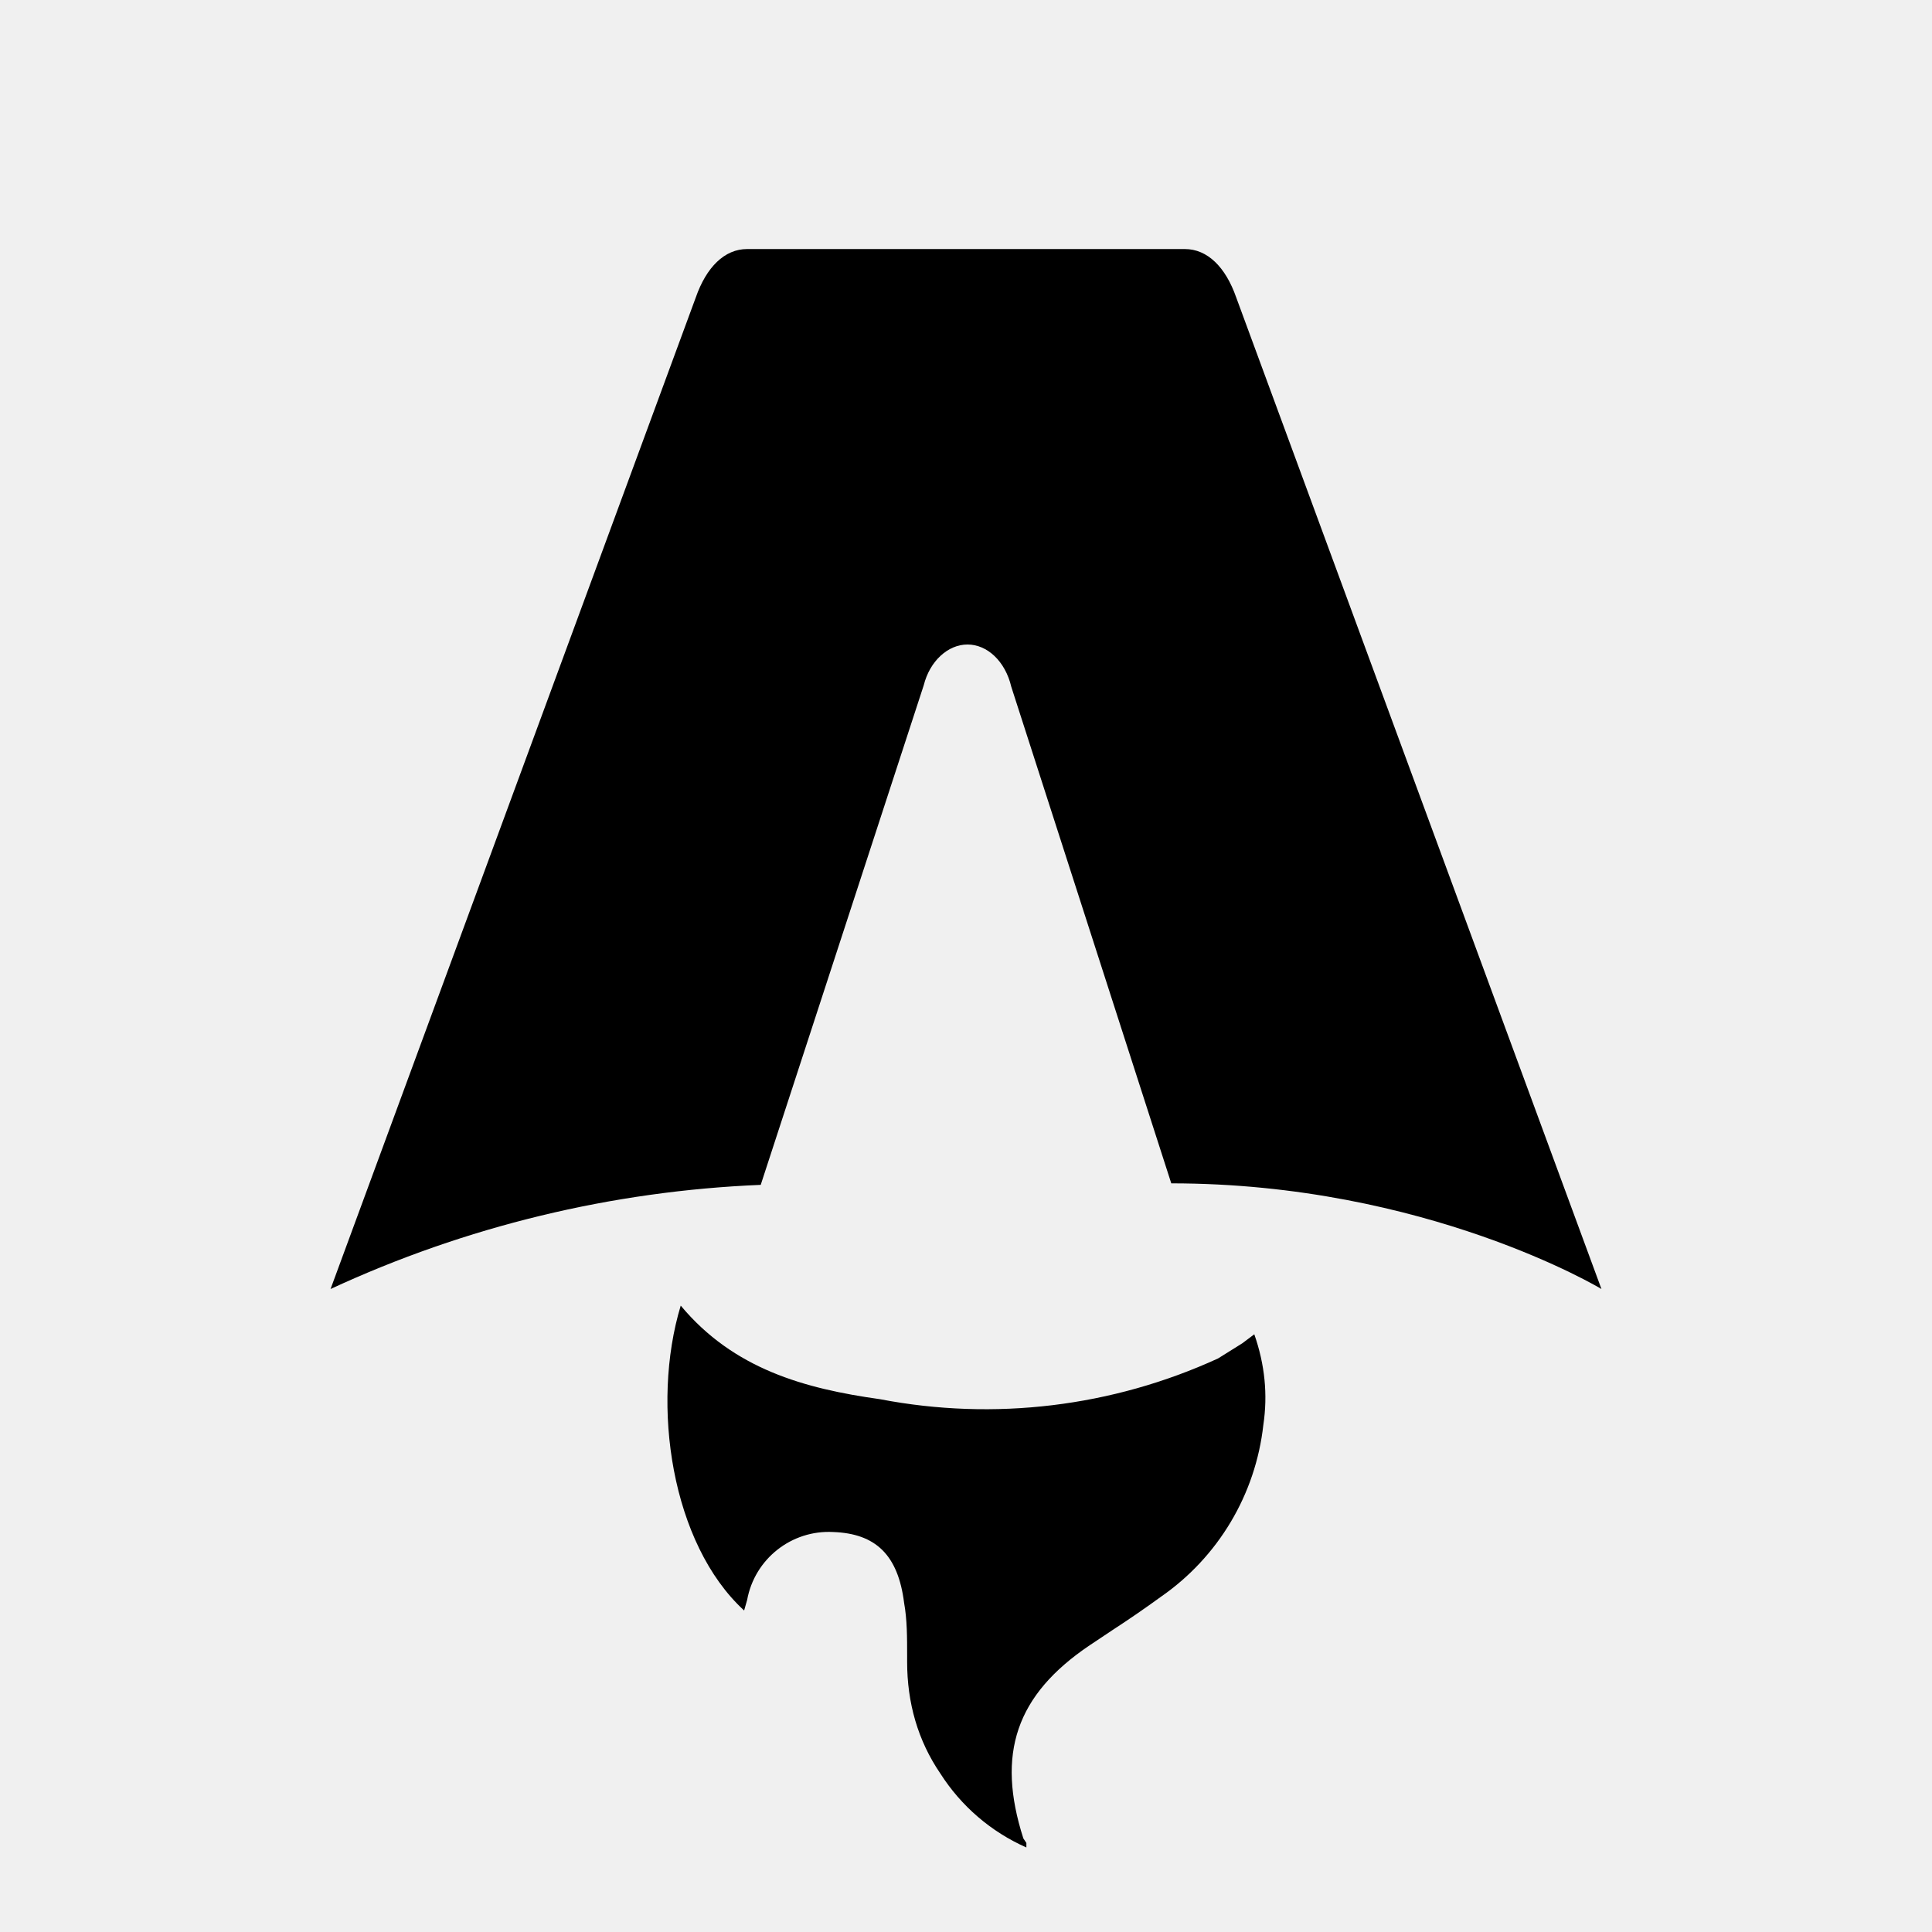
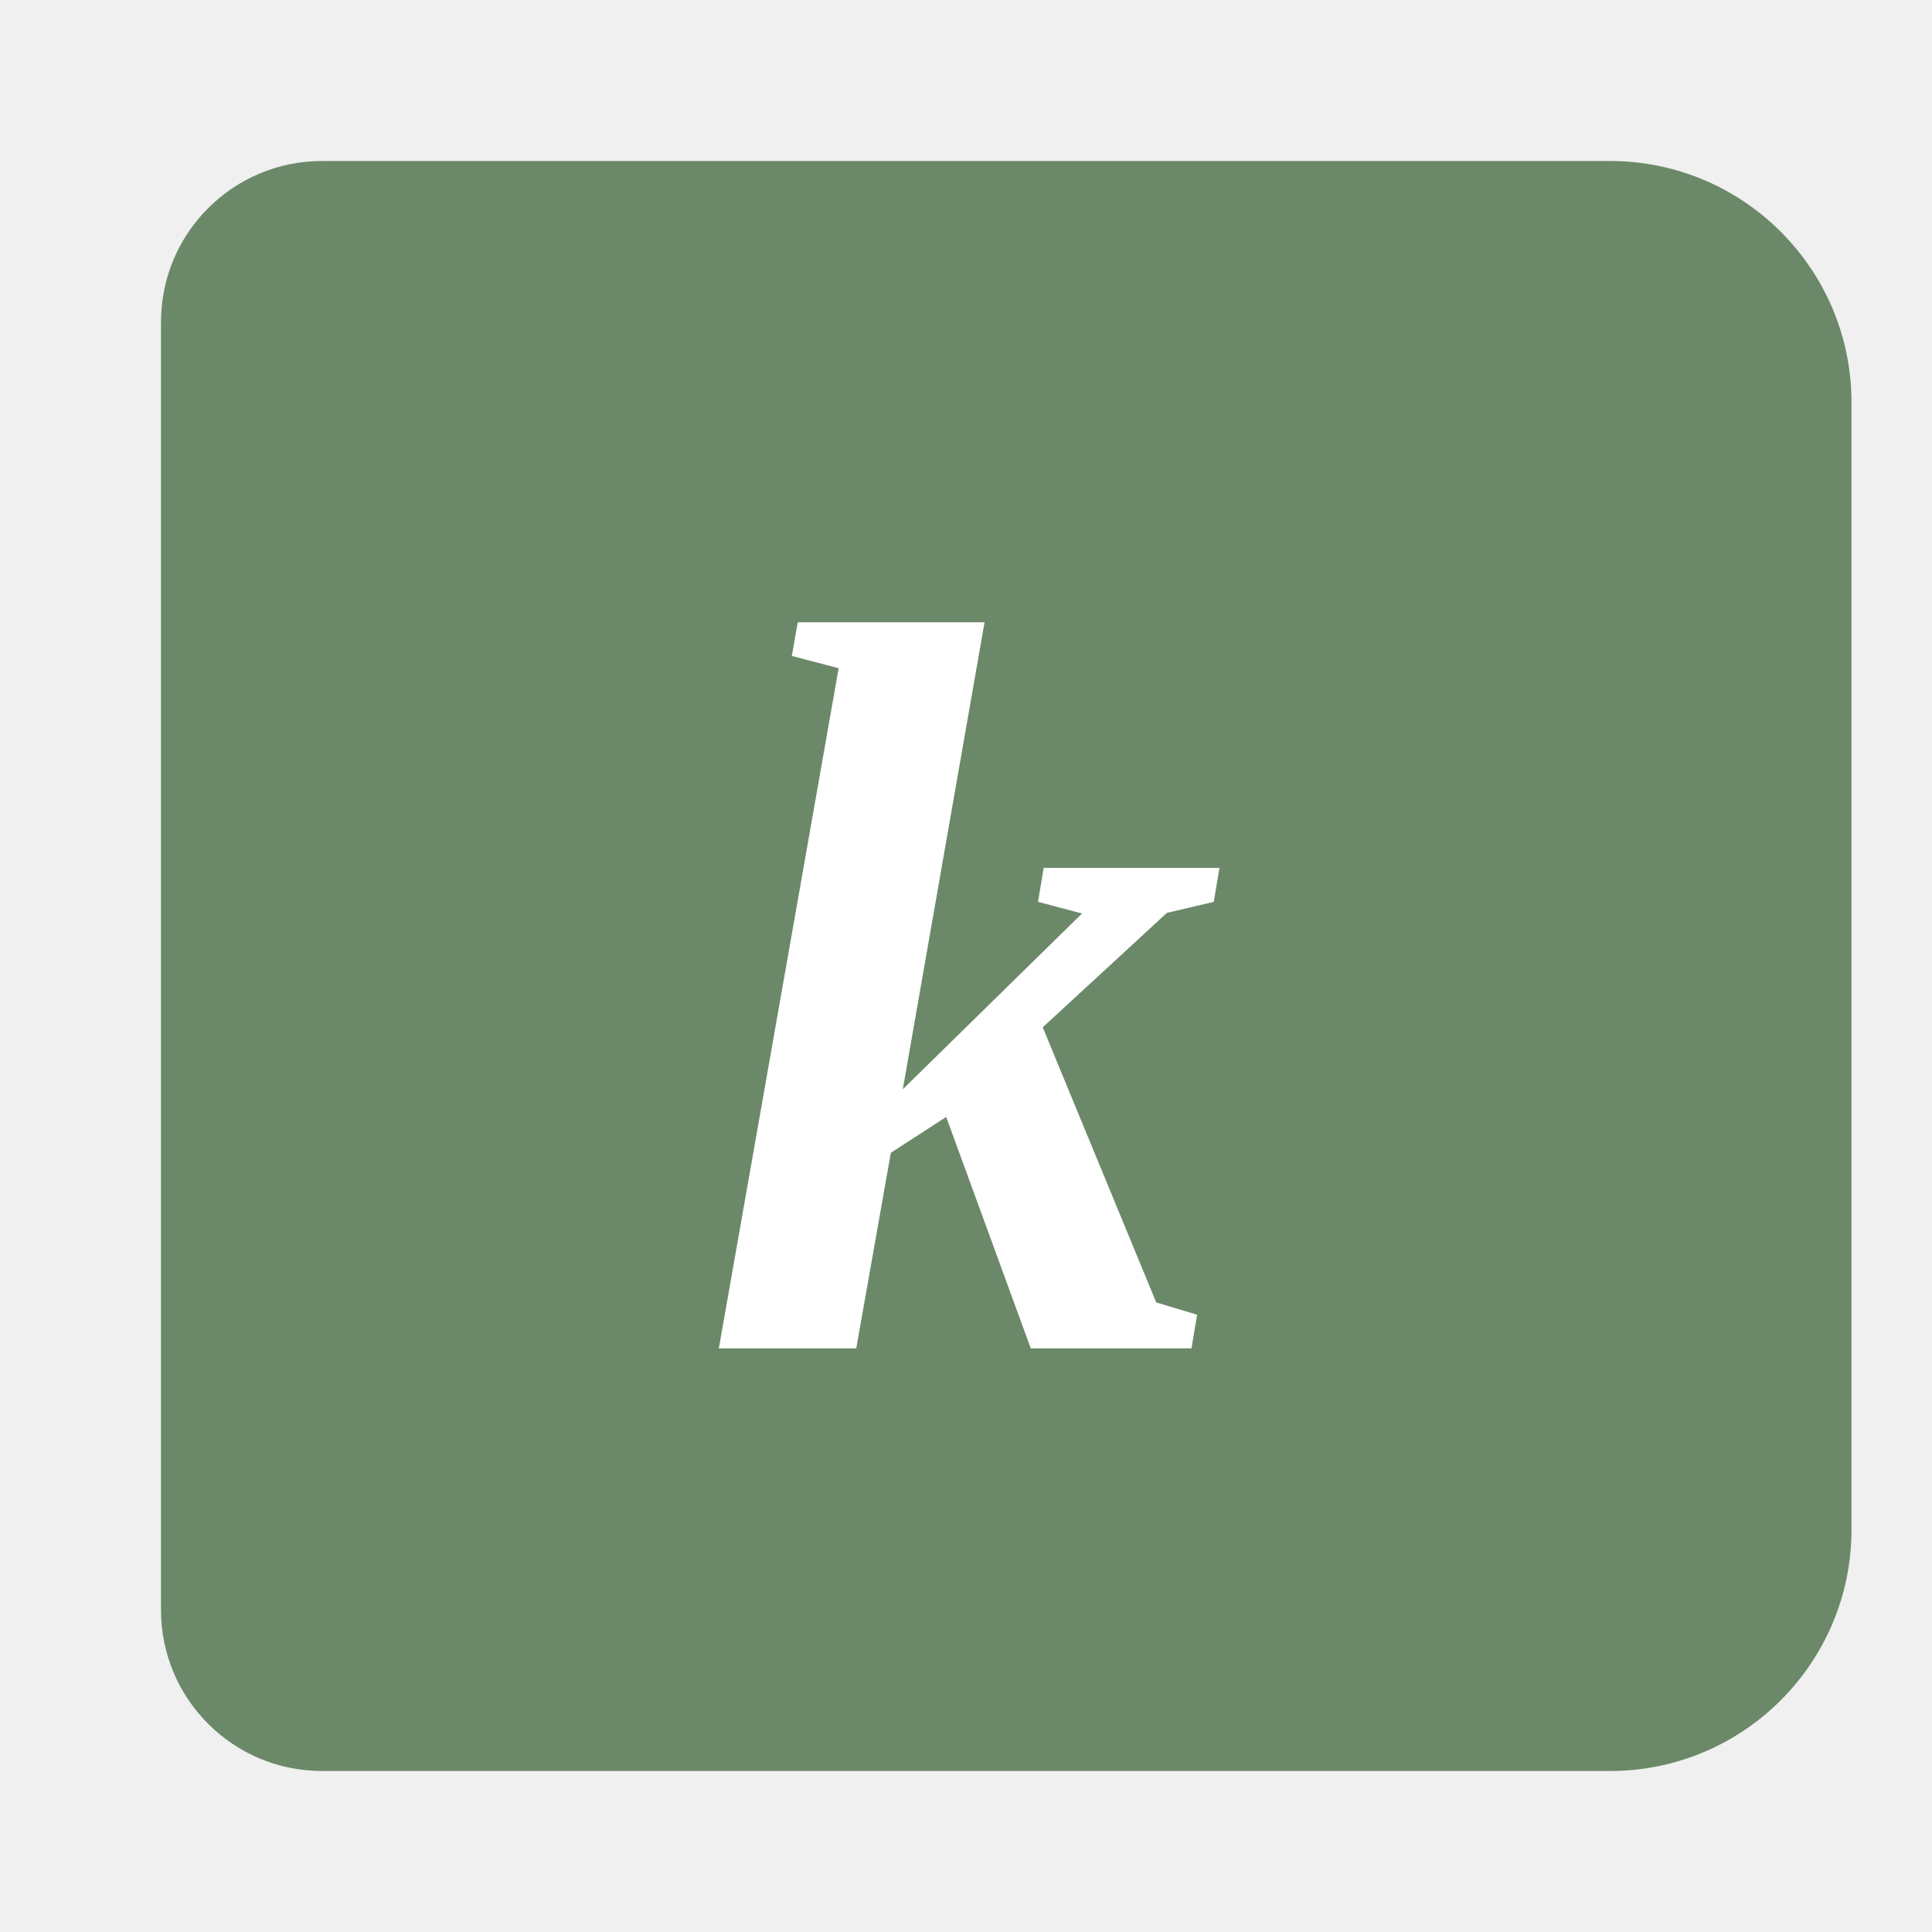
- <svg xmlns="http://www.w3.org/2000/svg" fill="none" viewBox="0 0 128 128">
-   <path d="M50.4 78.5a75.1 75.1 0 0 0-28.5 6.9l24.2-65.7c.7-2 1.9-3.2 3.4-3.2h29c1.5 0 2.7 1.2 3.4 3.2l24.2 65.7s-11.6-7-28.5-7L67 45.5c-.4-1.7-1.6-2.8-2.9-2.8-1.3 0-2.5 1.1-2.9 2.7L50.4 78.5Zm-1.1 28.2Zm-4.2-20.2c-2 6.6-.6 15.8 4.2 20.2a17.5 17.5 0 0 1 .2-.7 5.5 5.5 0 0 1 5.7-4.5c2.8.1 4.3 1.5 4.7 4.7.2 1.1.2 2.3.2 3.5v.4c0 2.7.7 5.2 2.2 7.4a13 13 0 0 0 5.7 4.9v-.3l-.2-.3c-1.8-5.6-.5-9.5 4.4-12.8l1.5-1a73 73 0 0 0 3.2-2.2 16 16 0 0 0 6.8-11.4c.3-2 .1-4-.6-6l-.8.6-1.6 1a37 37 0 0 1-22.4 2.7c-5-.7-9.7-2-13.2-6.2Z" />
-   <style>
-         path { fill: #000; }
-         @media (prefers-color-scheme: dark) {
-             path { fill: #FFF; }
-         }
-     </style>
+ <svg xmlns="http://www.w3.org/2000/svg" viewBox="0 0 96 96" fill="none">
+   <path d="M16 8h64a12 12 0 0 1 12 12v56a12 12 0 0 1-12 12H16a8 8 0 0 1-8-8V16A8 8 0 0 1 16 8Z" fill="#6B8968" />
+   <text x="48" y="67" text-anchor="middle" fill="#FFF" font-family="Georgia, 'Times New Roman', serif" font-size="52" font-style="italic" font-weight="700">k</text>
</svg>
